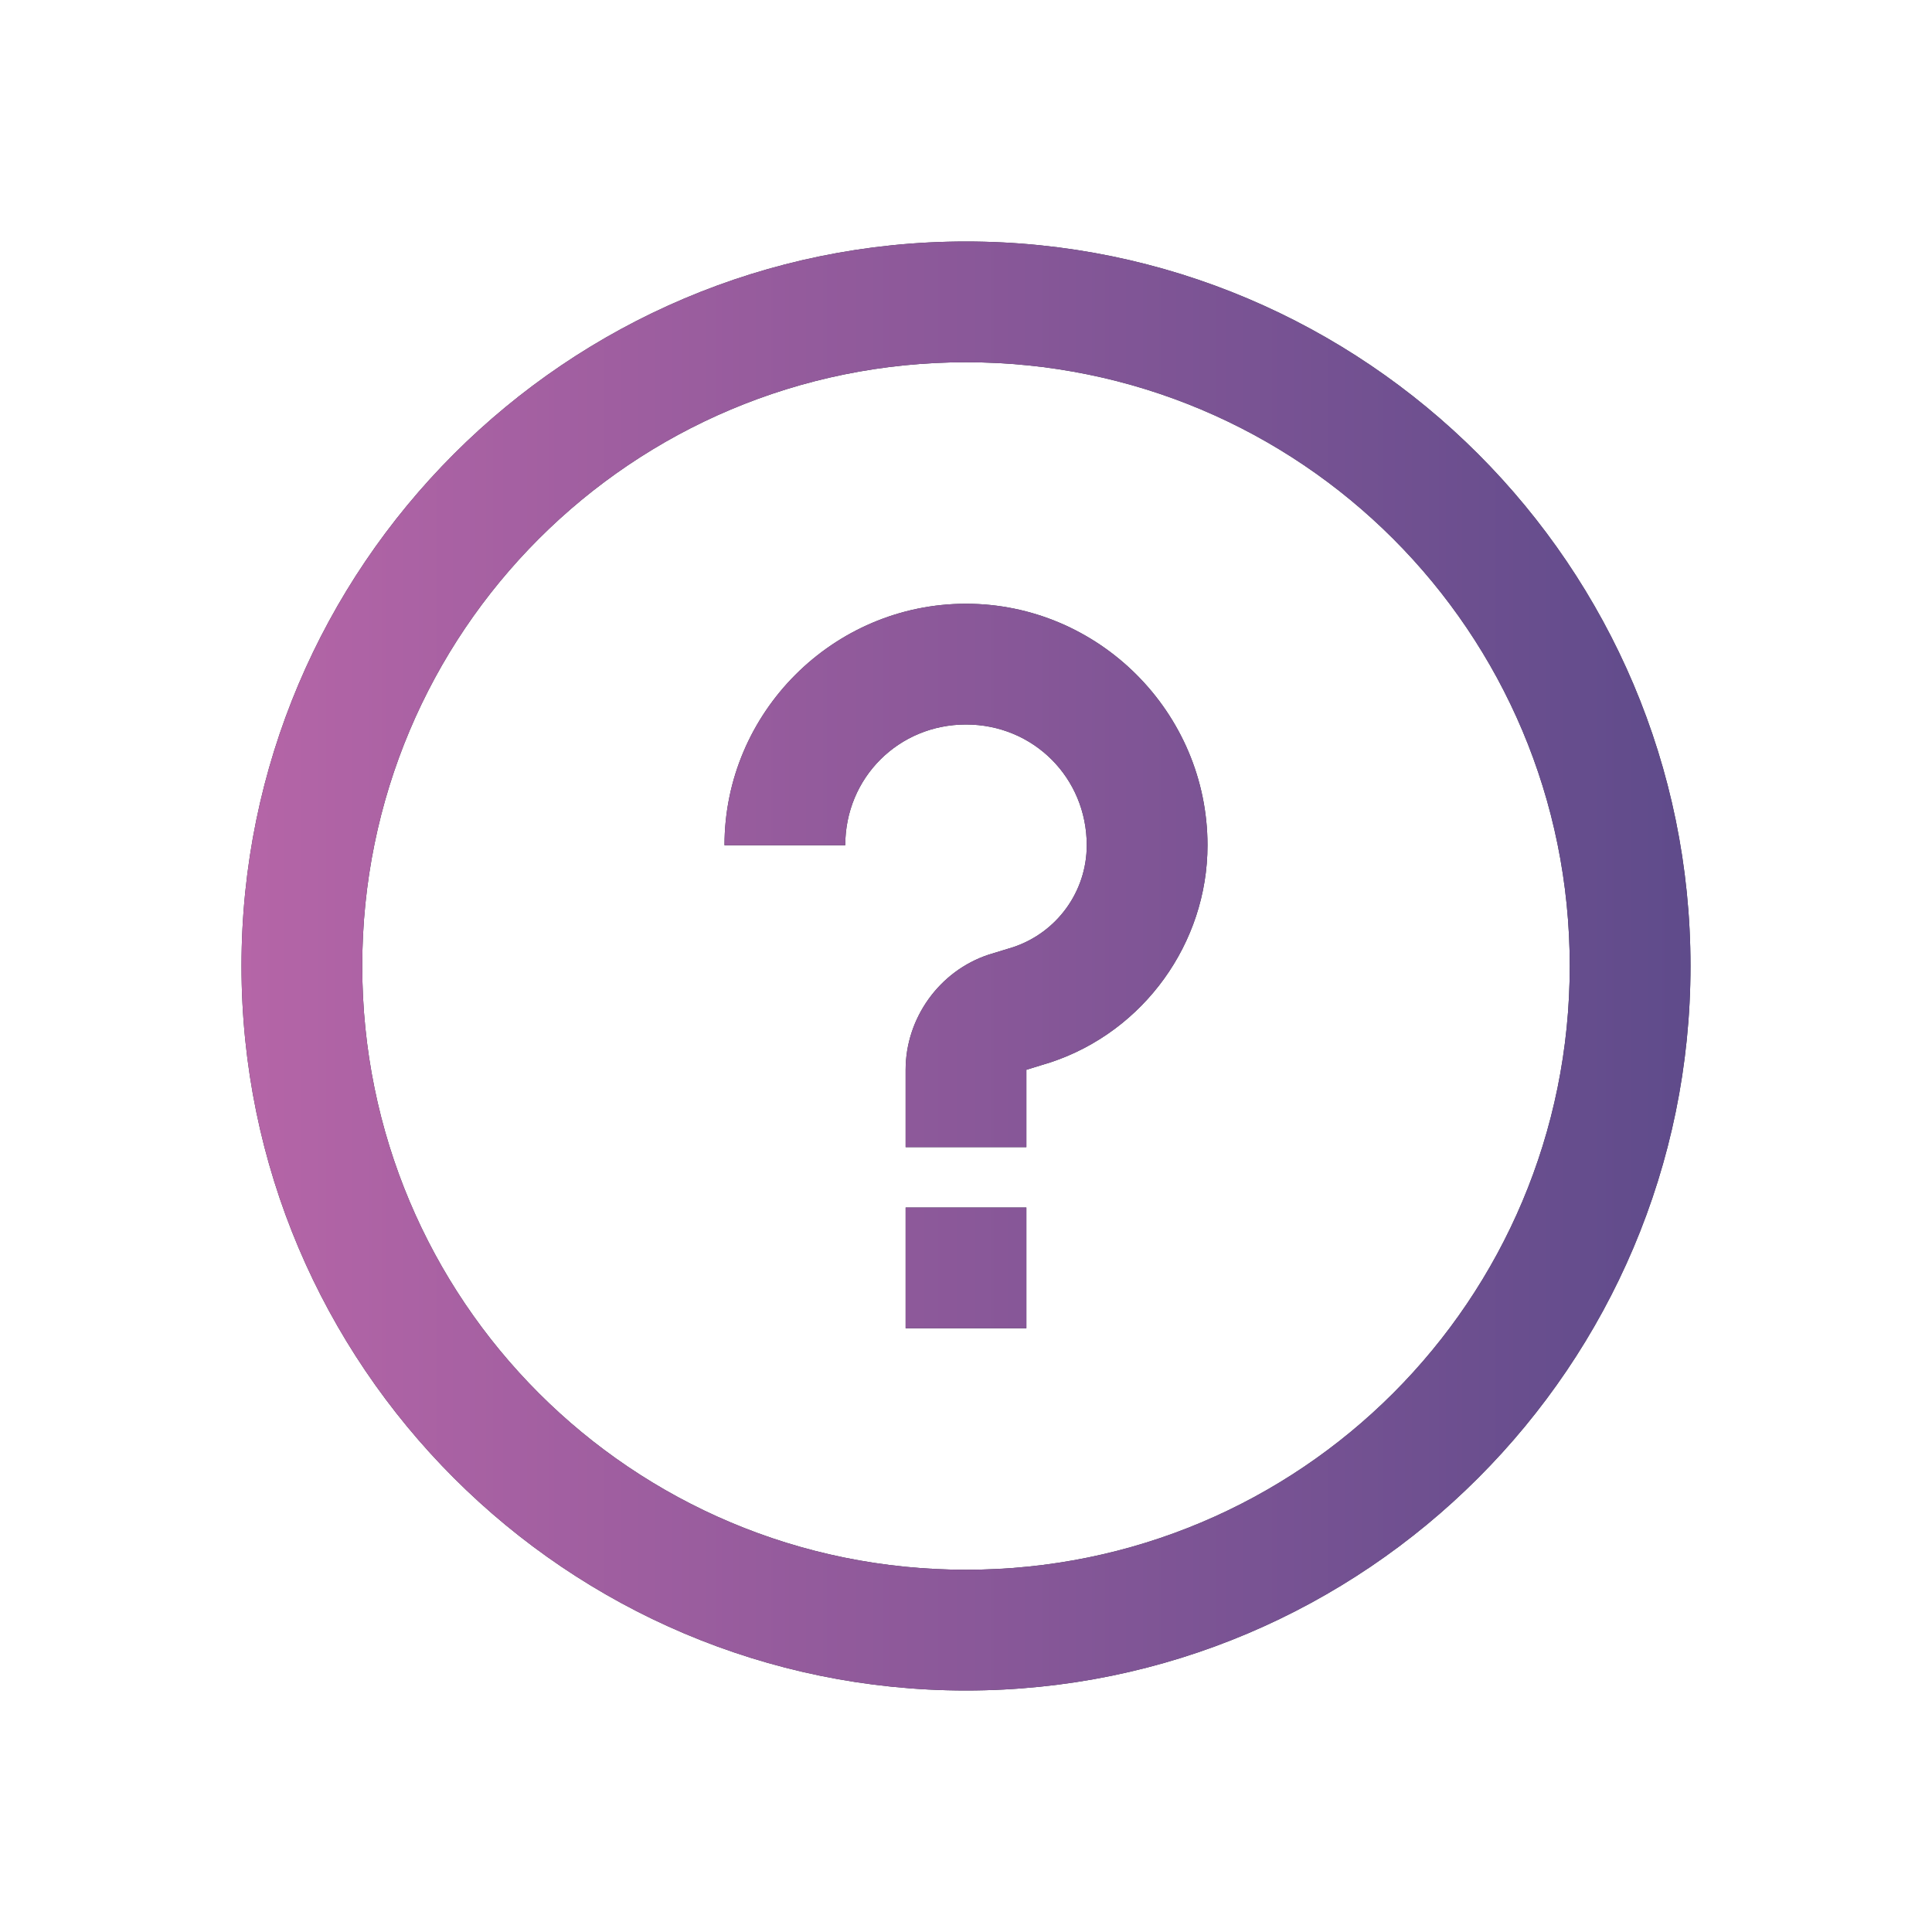
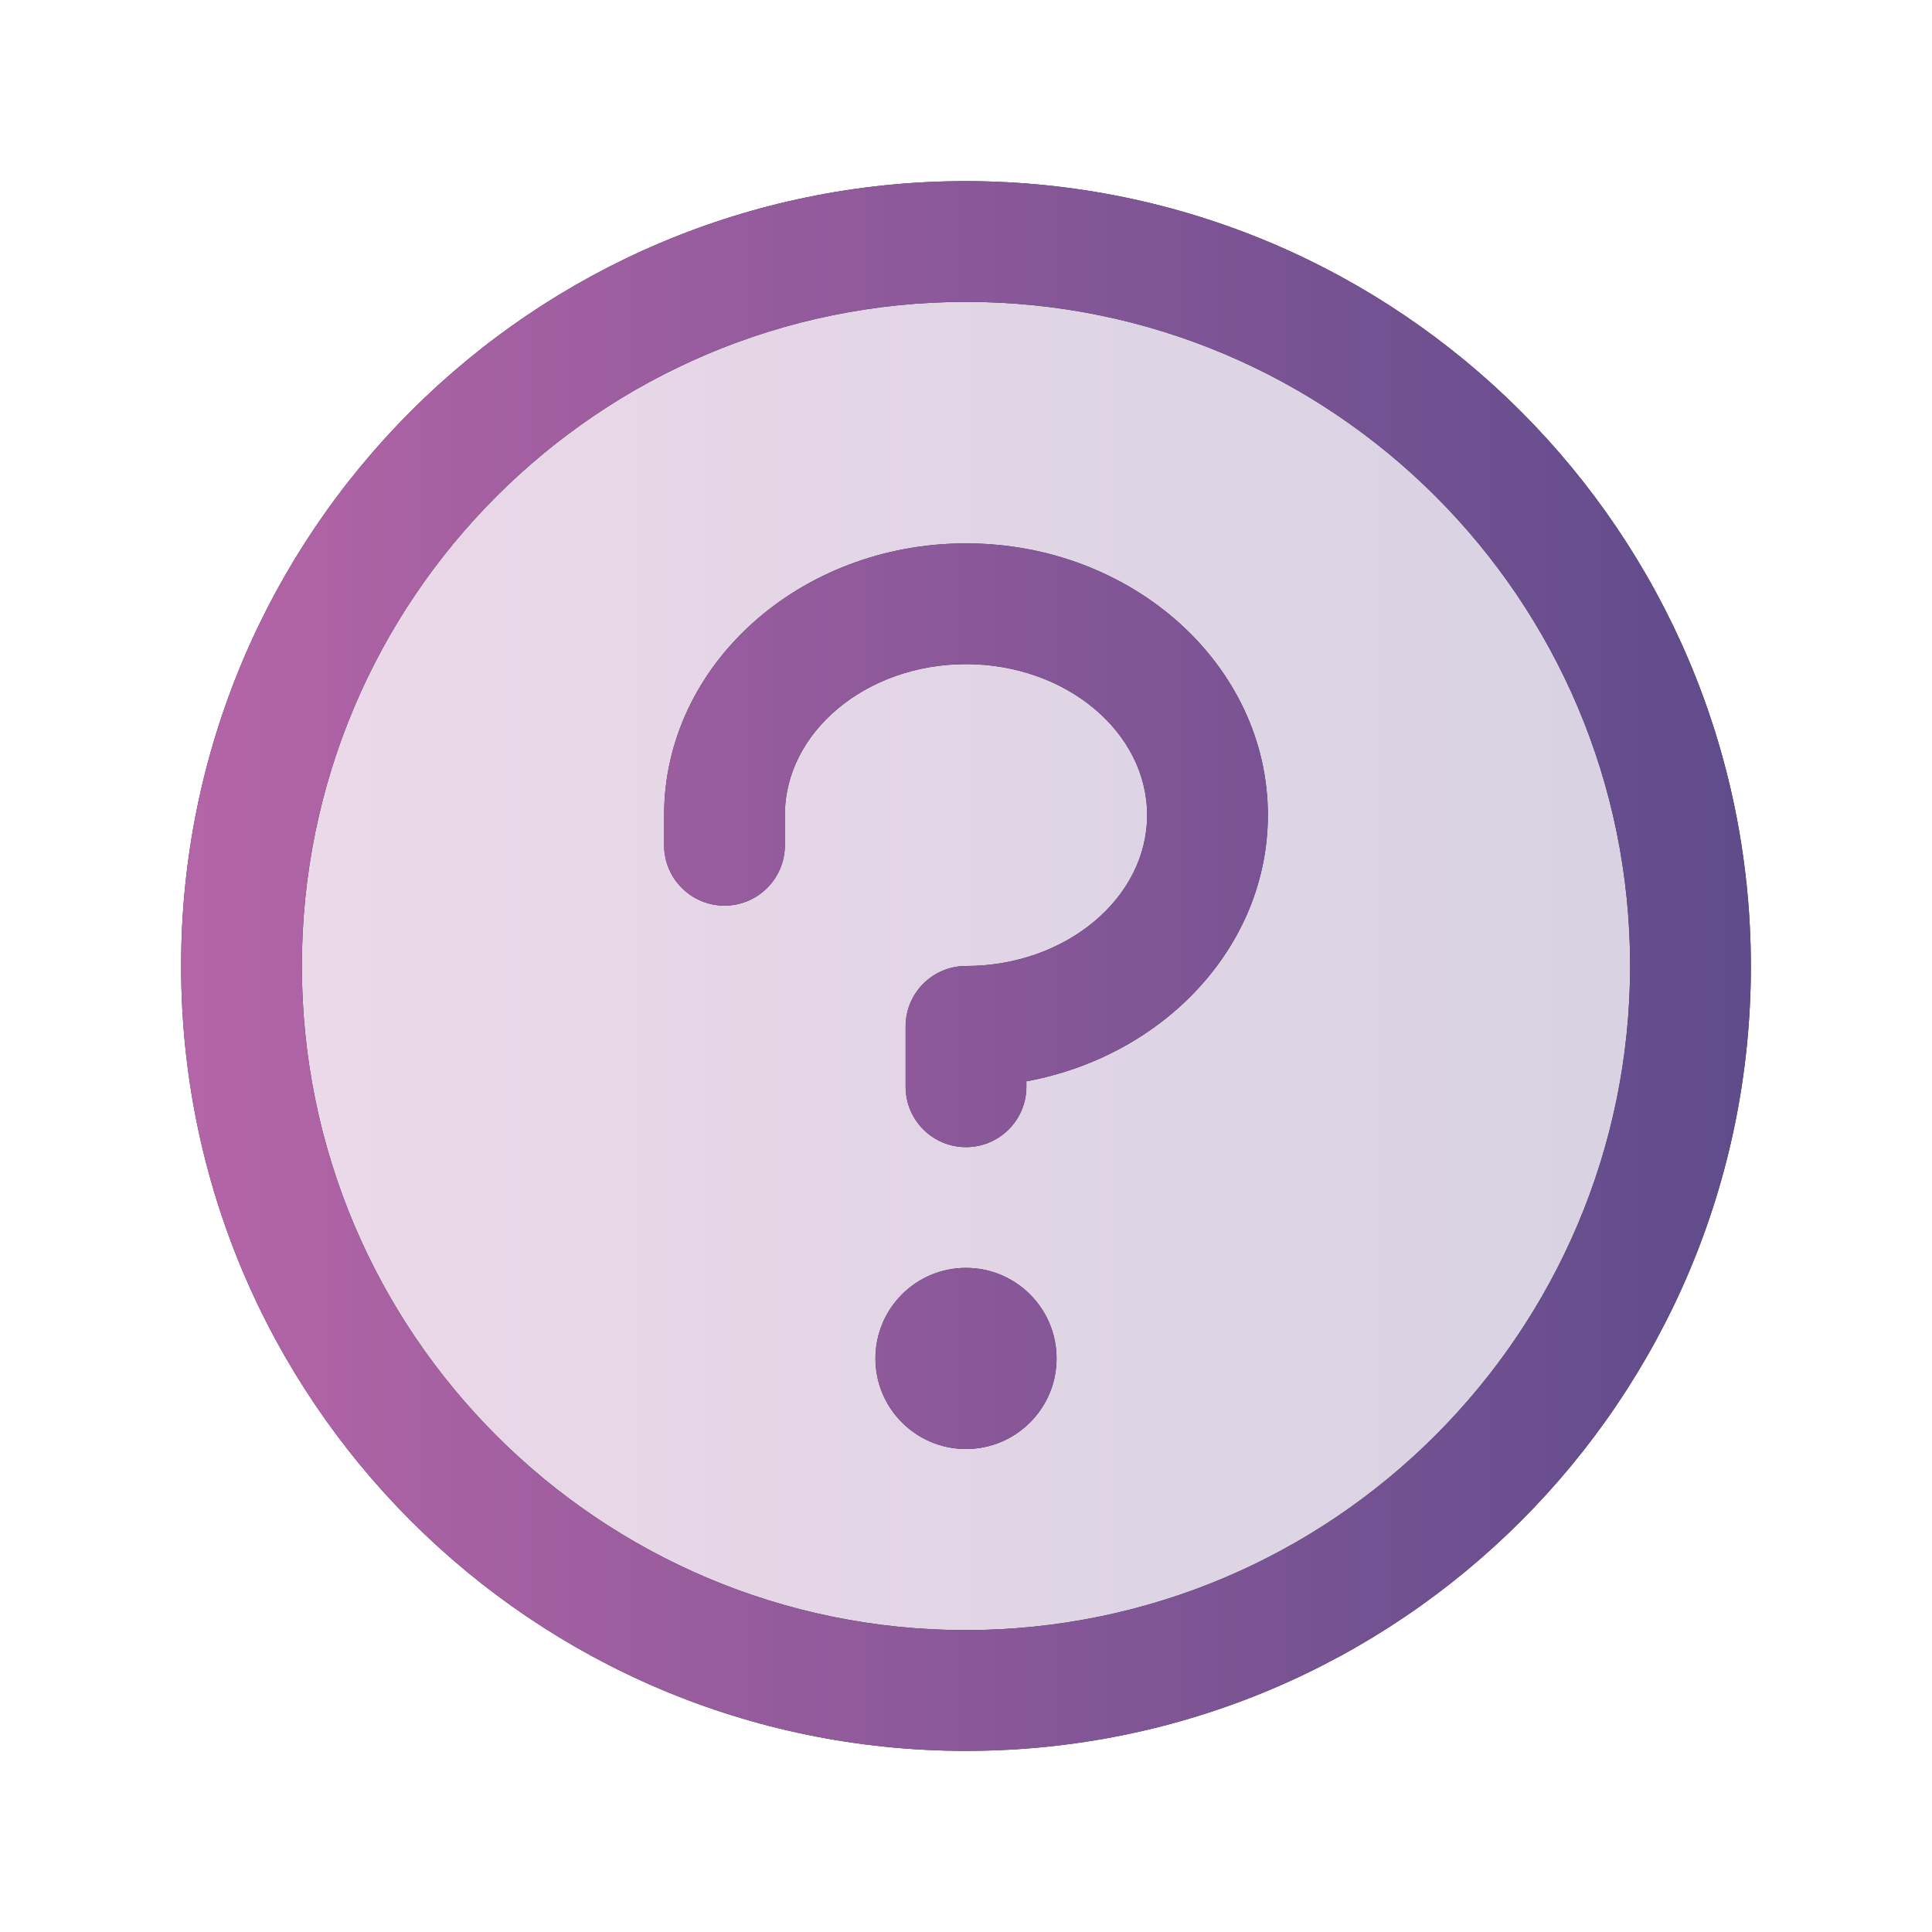
- <svg xmlns="http://www.w3.org/2000/svg" viewBox="0 0 32 32" width="32px" height="32px" focusable="false">
+ <svg xmlns="http://www.w3.org/2000/svg" width="32" height="32" viewBox="0 0 256 256" focusable="false">
  <defs>
    <linearGradient id="gradient">
      <stop offset="0" stop-color="#b565a7" />
      <stop offset="1" stop-color="#5f4b8b" />
    </linearGradient>
  </defs>
-   <path fill="#2E3440" id="info-front" d="M 16 4 C 9.383 4 4 9.383 4 16 C 4 22.617 9.383 28 16 28 C 22.617 28 28 22.617 28 16 C 28 9.383 22.617 4 16 4 Z M 16 6 C 21.535 6 26 10.465 26 16 C 26 21.535 21.535 26 16 26 C 10.465 26 6 21.535 6 16 C 6 10.465 10.465 6 16 6 Z M 16 10 C 13.801 10 12 11.801 12 14 L 14 14 C 14 12.883 14.883 12 16 12 C 17.117 12 18 12.883 18 14 C 18 14.766 17.508 15.445 16.781 15.688 L 16.375 15.812 C 15.559 16.082 15 16.863 15 17.719 L 15 19 L 17 19 L 17 17.719 L 17.406 17.594 C 18.945 17.082 20 15.621 20 14 C 20 11.801 18.199 10 16 10 Z M 15 20 L 15 22 L 17 22 L 17 20 Z" />
-   <path fill="url(#gradient)" id="info-hover" d="M 16 4 C 9.383 4 4 9.383 4 16 C 4 22.617 9.383 28 16 28 C 22.617 28 28 22.617 28 16 C 28 9.383 22.617 4 16 4 Z M 16 6 C 21.535 6 26 10.465 26 16 C 26 21.535 21.535 26 16 26 C 10.465 26 6 21.535 6 16 C 6 10.465 10.465 6 16 6 Z M 16 10 C 13.801 10 12 11.801 12 14 L 14 14 C 14 12.883 14.883 12 16 12 C 17.117 12 18 12.883 18 14 C 18 14.766 17.508 15.445 16.781 15.688 L 16.375 15.812 C 15.559 16.082 15 16.863 15 17.719 L 15 19 L 17 19 L 17 17.719 L 17.406 17.594 C 18.945 17.082 20 15.621 20 14 C 20 11.801 18.199 10 16 10 Z M 15 20 L 15 22 L 17 22 L 17 20 Z" />
+   <path d="M224,128a96,96,0,1,1-96-96A96,96,0,0,1,224,128Z" fill="url(#gradient)" opacity="0.25" />
+   <path fill="#2e3440" id="mail-solid" d="M140,180a12,12,0,1,1-12-12A12,12,0,0,1,140,180ZM128,72c-22.06,0-40,16.15-40,36v4a8,8,0,0,0,16,0v-4c0-11,10.77-20,24-20s24,9,24,20-10.77,20-24,20a8,8,0,0,0-8,8v8a8,8,0,0,0,16,0v-.72c18.24-3.35,32-17.9,32-35.28C168,88.15,150.06,72,128,72Zm104,56A104,104,0,1,1,128,24,104.11,104.11,0,0,1,232,128Zm-16,0a88,88,0,1,0-88,88A88.1,88.1,0,0,0,216,128Z" />
+   <path fill="url(#gradient)" id="mail-gradient" d="M140,180a12,12,0,1,1-12-12A12,12,0,0,1,140,180ZM128,72c-22.06,0-40,16.15-40,36v4a8,8,0,0,0,16,0v-4c0-11,10.77-20,24-20s24,9,24,20-10.77,20-24,20a8,8,0,0,0-8,8v8a8,8,0,0,0,16,0v-.72c18.24-3.35,32-17.9,32-35.28C168,88.15,150.06,72,128,72Zm104,56A104,104,0,1,1,128,24,104.11,104.11,0,0,1,232,128Zm-16,0a88,88,0,1,0-88,88A88.1,88.1,0,0,0,216,128Z" />
</svg>
